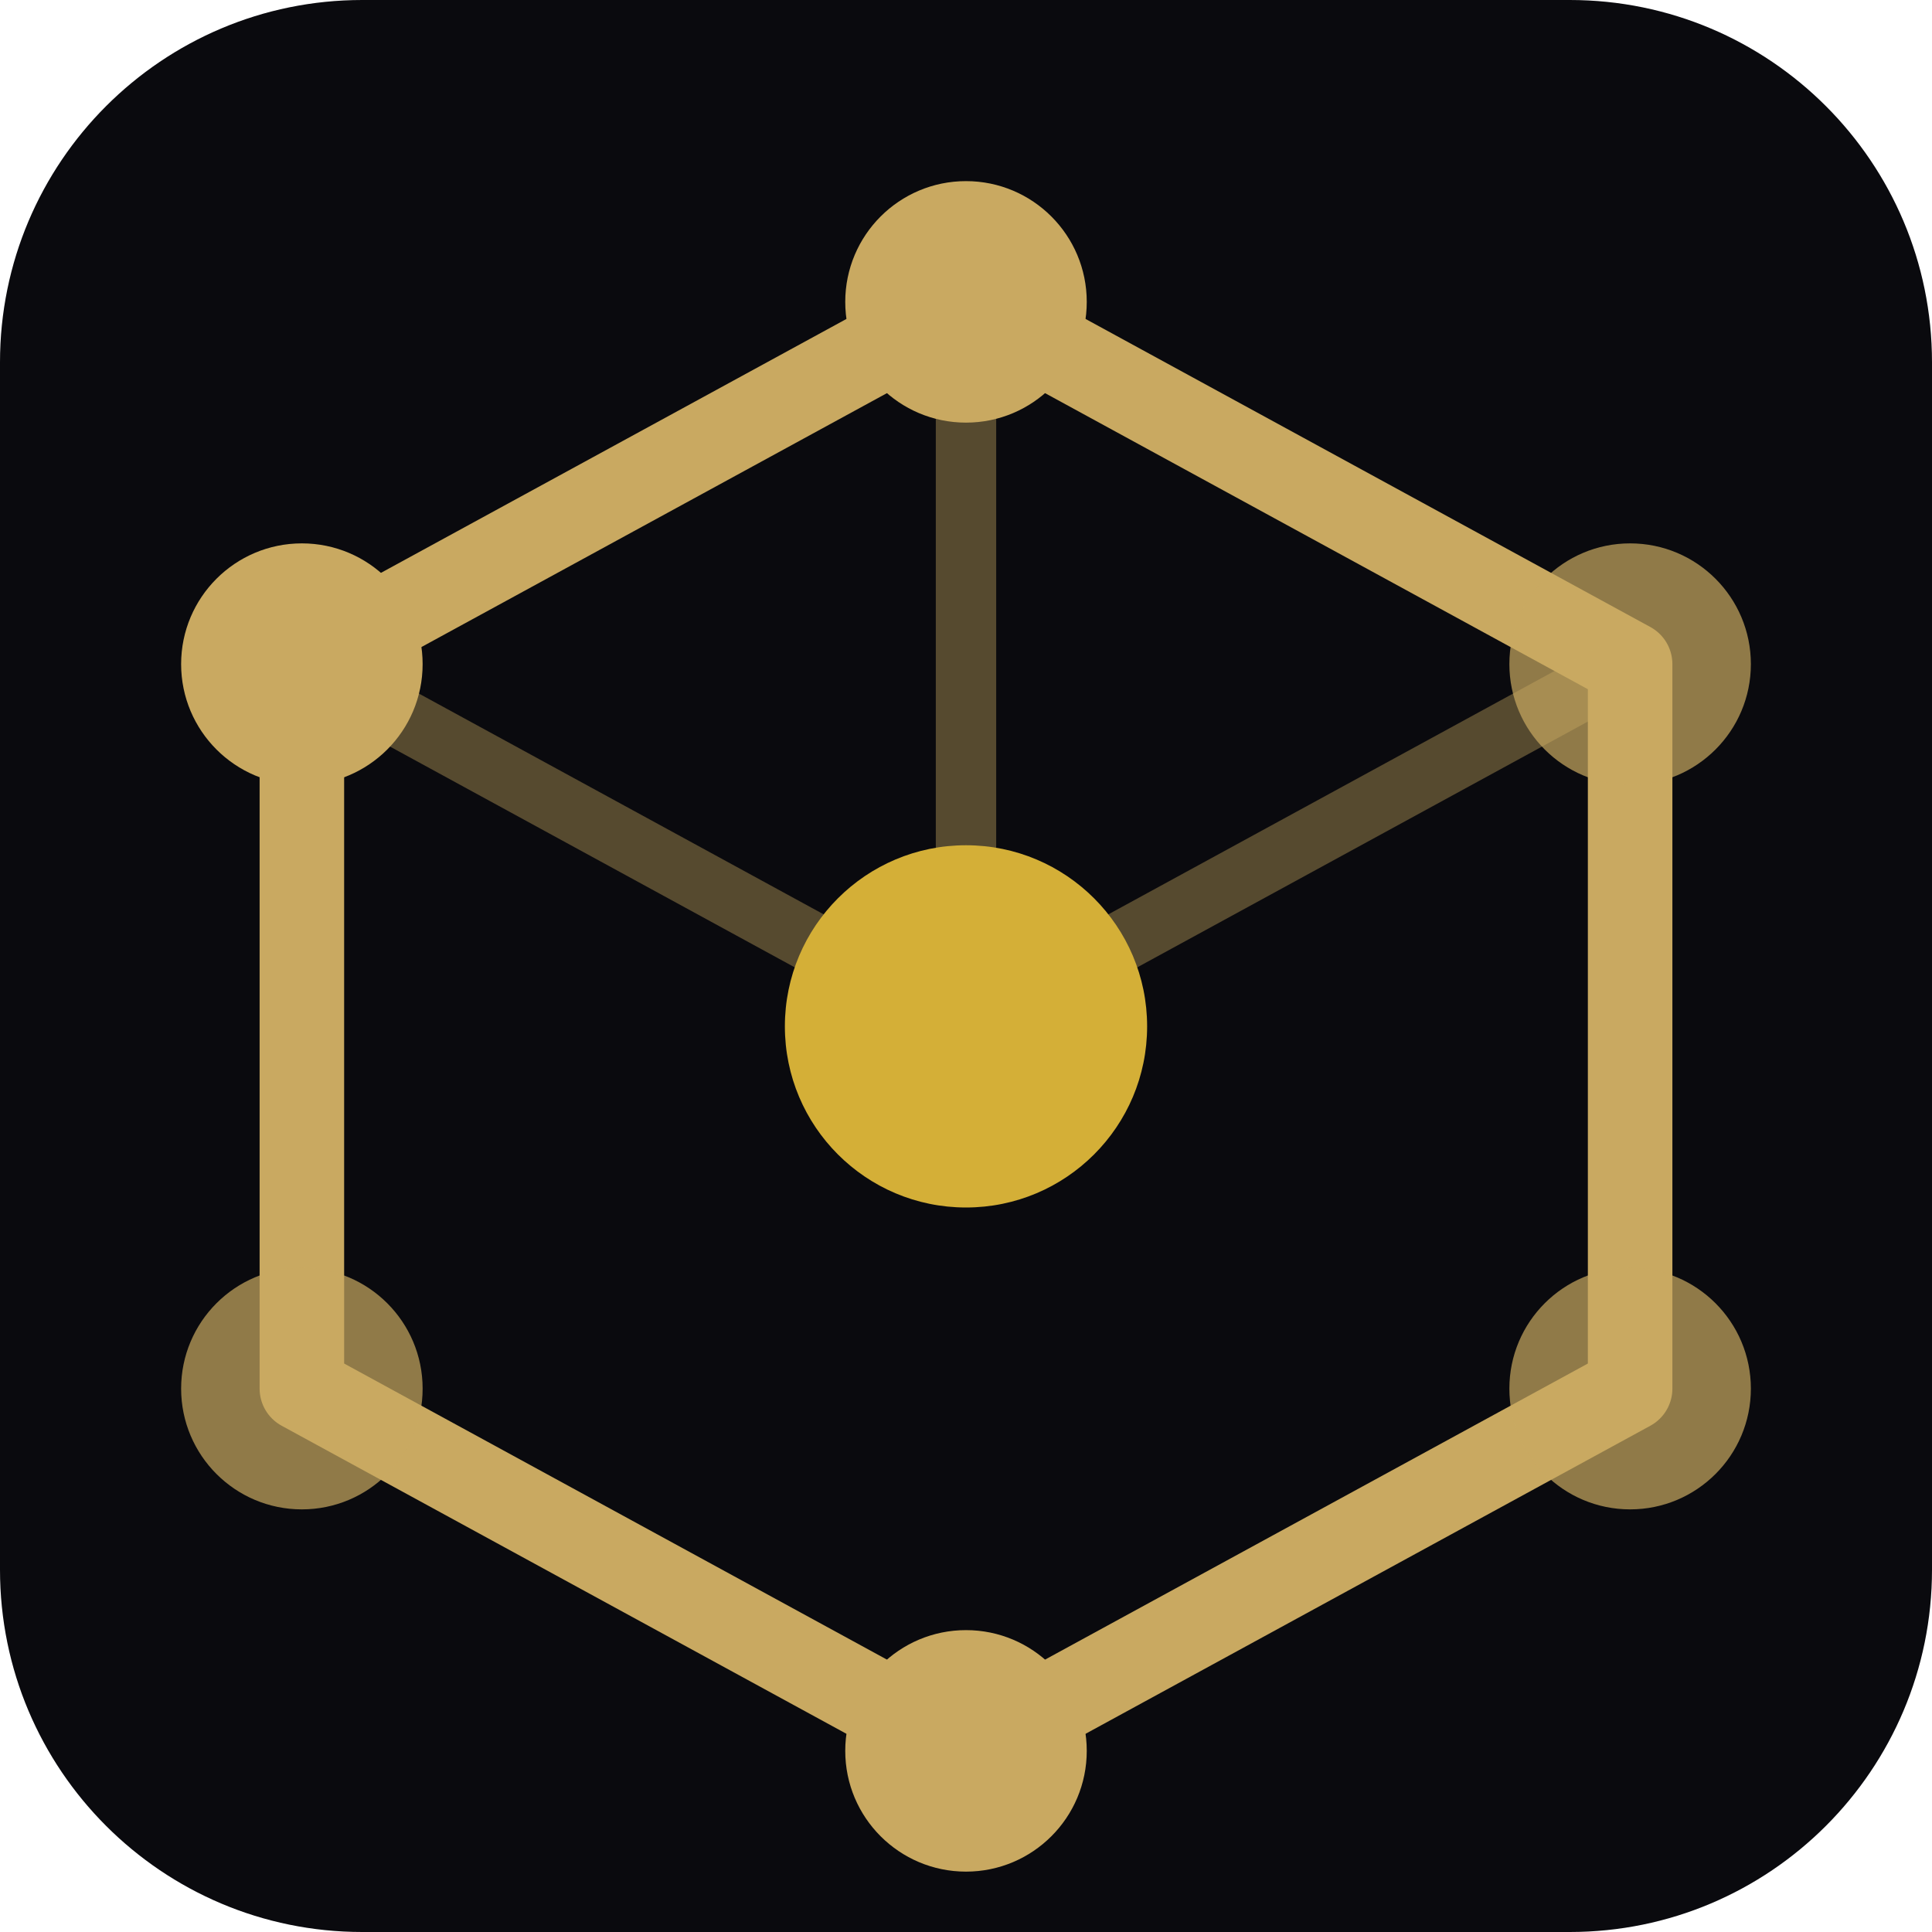
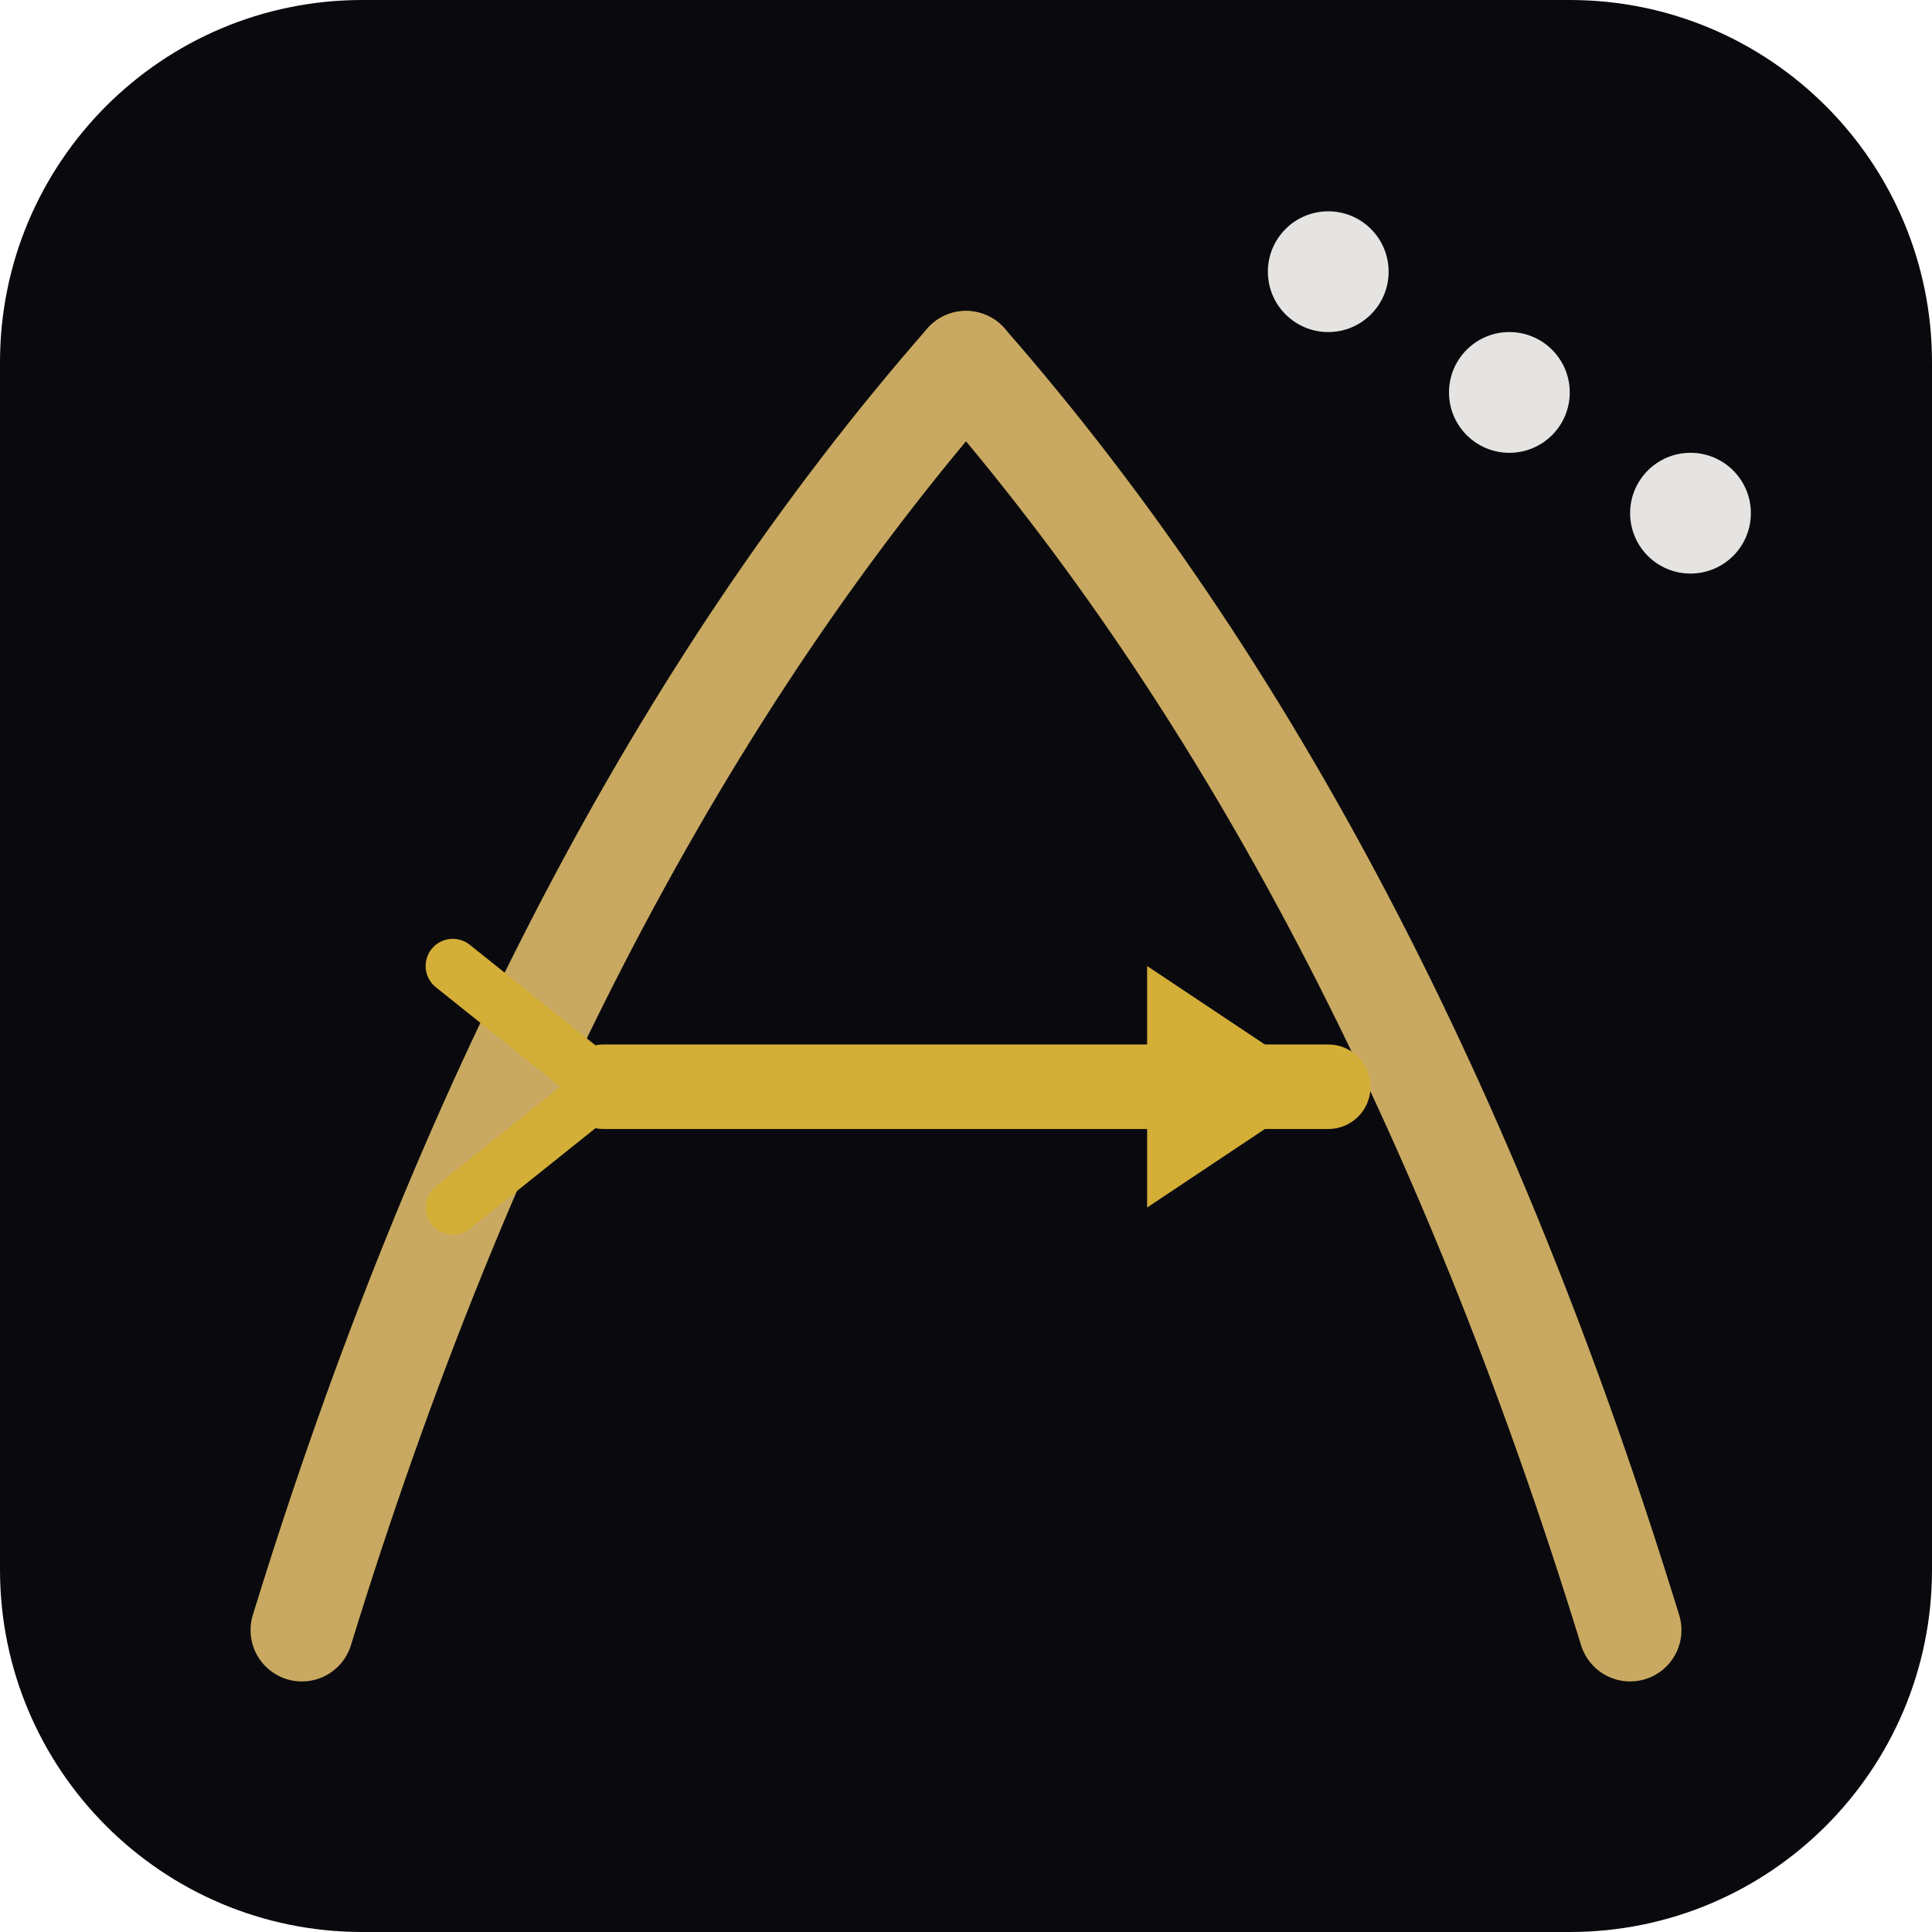
- <svg xmlns="http://www.w3.org/2000/svg" viewBox="0 0 32 32">
+ <svg xmlns="http://www.w3.org/2000/svg" viewBox="0 0 32 32" fill="none">
  <rect width="32" height="32" rx="6" fill="#0a0a0e" />
-   <path d="M16 5 L27 11 L27 23 L16 29 L5 23 L5 11 Z" fill="none" stroke="#c9a961" stroke-width="1.4" stroke-linejoin="round" />
-   <line x1="16" y1="5" x2="16" y2="17" stroke="#c9a961" stroke-width="1" opacity="0.4" />
-   <line x1="5" y1="11" x2="16" y2="17" stroke="#c9a961" stroke-width="1" opacity="0.4" />
-   <line x1="27" y1="11" x2="16" y2="17" stroke="#c9a961" stroke-width="1" opacity="0.4" />
-   <circle cx="16" cy="5" r="2" fill="#c9a961" />
-   <circle cx="27" cy="11" r="2" fill="#c9a961" opacity="0.7" />
-   <circle cx="27" cy="23" r="2" fill="#c9a961" opacity="0.7" />
-   <circle cx="16" cy="29" r="2" fill="#c9a961" />
-   <circle cx="5" cy="23" r="2" fill="#c9a961" opacity="0.7" />
-   <circle cx="5" cy="11" r="2" fill="#c9a961" />
-   <circle cx="16" cy="17" r="3" fill="#d4af37" />
+   <circle cx="22" cy="4.5" r="1" fill="#e5e4e2" />
+   <circle cx="25" cy="6.5" r="1" fill="#e5e4e2" />
+   <circle cx="28" cy="8.5" r="1" fill="#e5e4e2" />
+   <path d="M 16 6 Q 9 14 5 27" stroke="#c9a961" stroke-width="1.7" stroke-linecap="round" stroke-linejoin="round" />
+   <path d="M 16 6 Q 23 14 27 27" stroke="#c9a961" stroke-width="1.7" stroke-linecap="round" stroke-linejoin="round" />
+   <line x1="10" y1="18" x2="22" y2="18" stroke="#d4af37" stroke-width="1.4" stroke-linecap="round" />
+   <path d="M 22 18 L 19 16 L 19 20 Z" fill="#d4af37" />
+   <path d="M 10 18 L 7.5 16 M 10 18 L 7.5 20" stroke="#d4af37" stroke-width="0.9" stroke-linecap="round" />
</svg>
